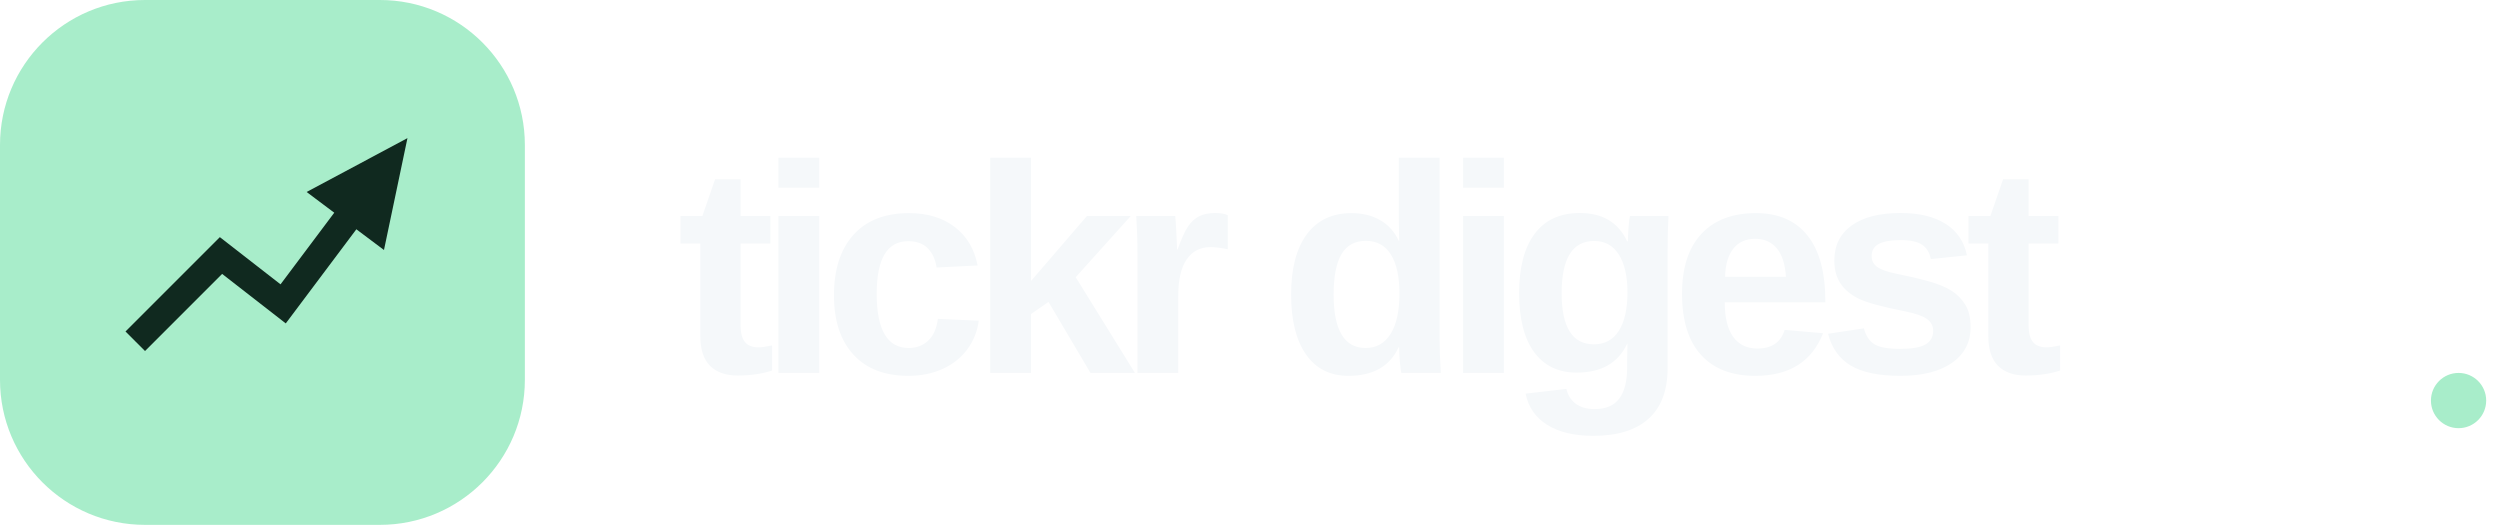
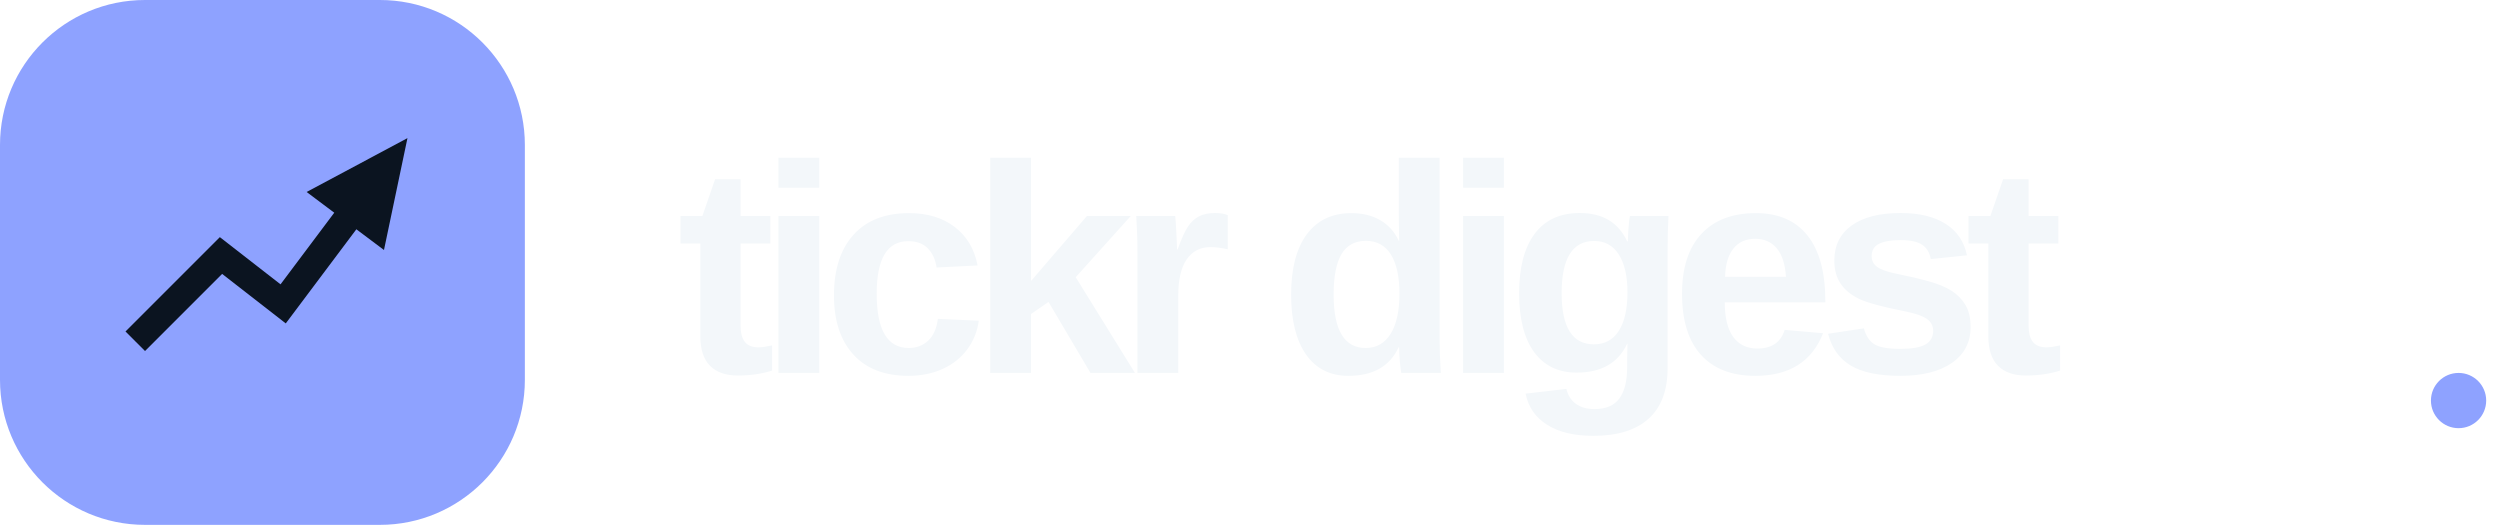
<svg xmlns="http://www.w3.org/2000/svg" width="362" height="76" viewBox="0 0 362 76" role="img" aria-labelledby="title desc">
-   <rect width="76" height="76" rx="21" fill="#a8edca" />
-   <path d="M21 48 32 37l9 7 13.5-18" fill="none" stroke="#10291f" stroke-width="4" stroke-linecap="square" stroke-linejoin="miter" />
-   <path d="M59 20 55.6 36.2 44.4 27.8Z" fill="#10291f" />
-   <text x="98" y="54" fill="#f5f8fa" font-family="Arial, Helvetica, sans-serif" font-size="43" font-weight="700" letter-spacing="-2.6">tickr digest</text>
-   <circle cx="356" cy="58" r="4" fill="#a8edca" />
+   <rect width="76" height="76" rx="21" fill="#8ea2ff" />
+   <path d="M21 48 32 37l9 7 13.5-18" fill="none" stroke="#0b1420" stroke-width="4" stroke-linecap="square" stroke-linejoin="miter" />
+   <path d="M59 20 55.6 36.2 44.4 27.8Z" fill="#0b1420" />
+   <text x="98" y="54" fill="#f3f7fa" font-family="Arial, Helvetica, sans-serif" font-size="43" font-weight="700" letter-spacing="-2.6">tickr digest</text>
+   <circle cx="356" cy="58" r="4" fill="#8ea2ff" />
</svg>
